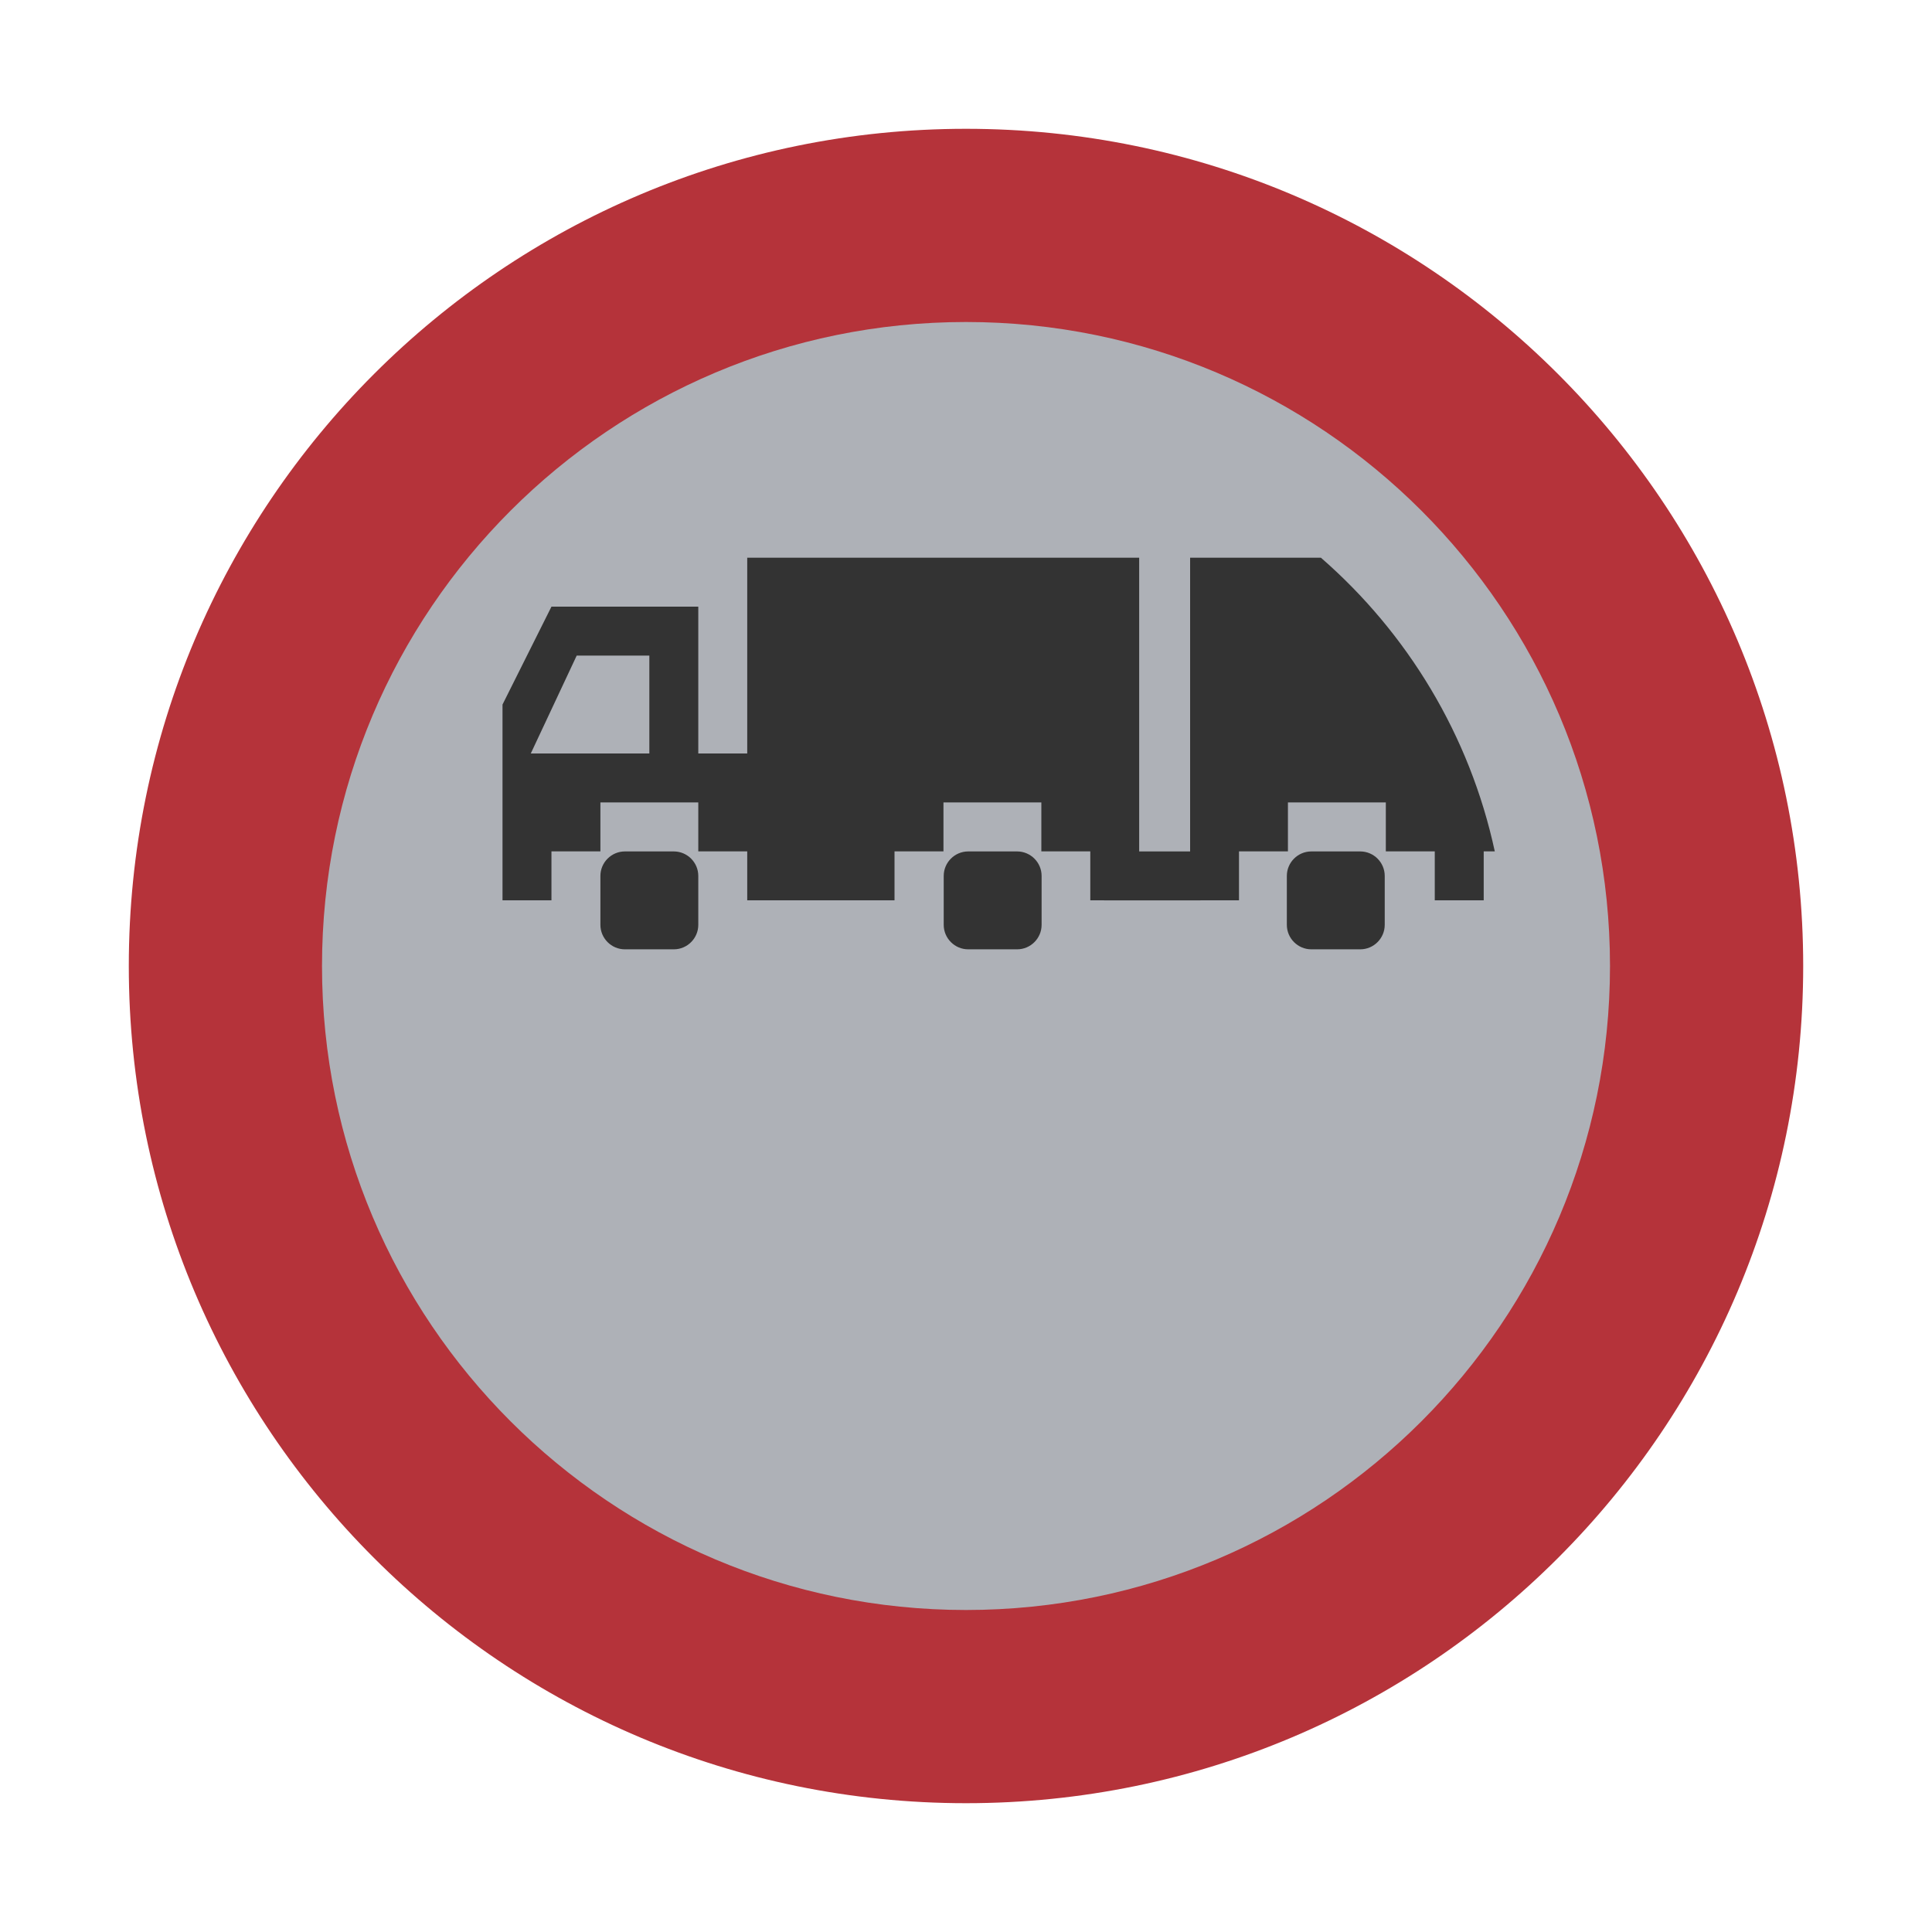
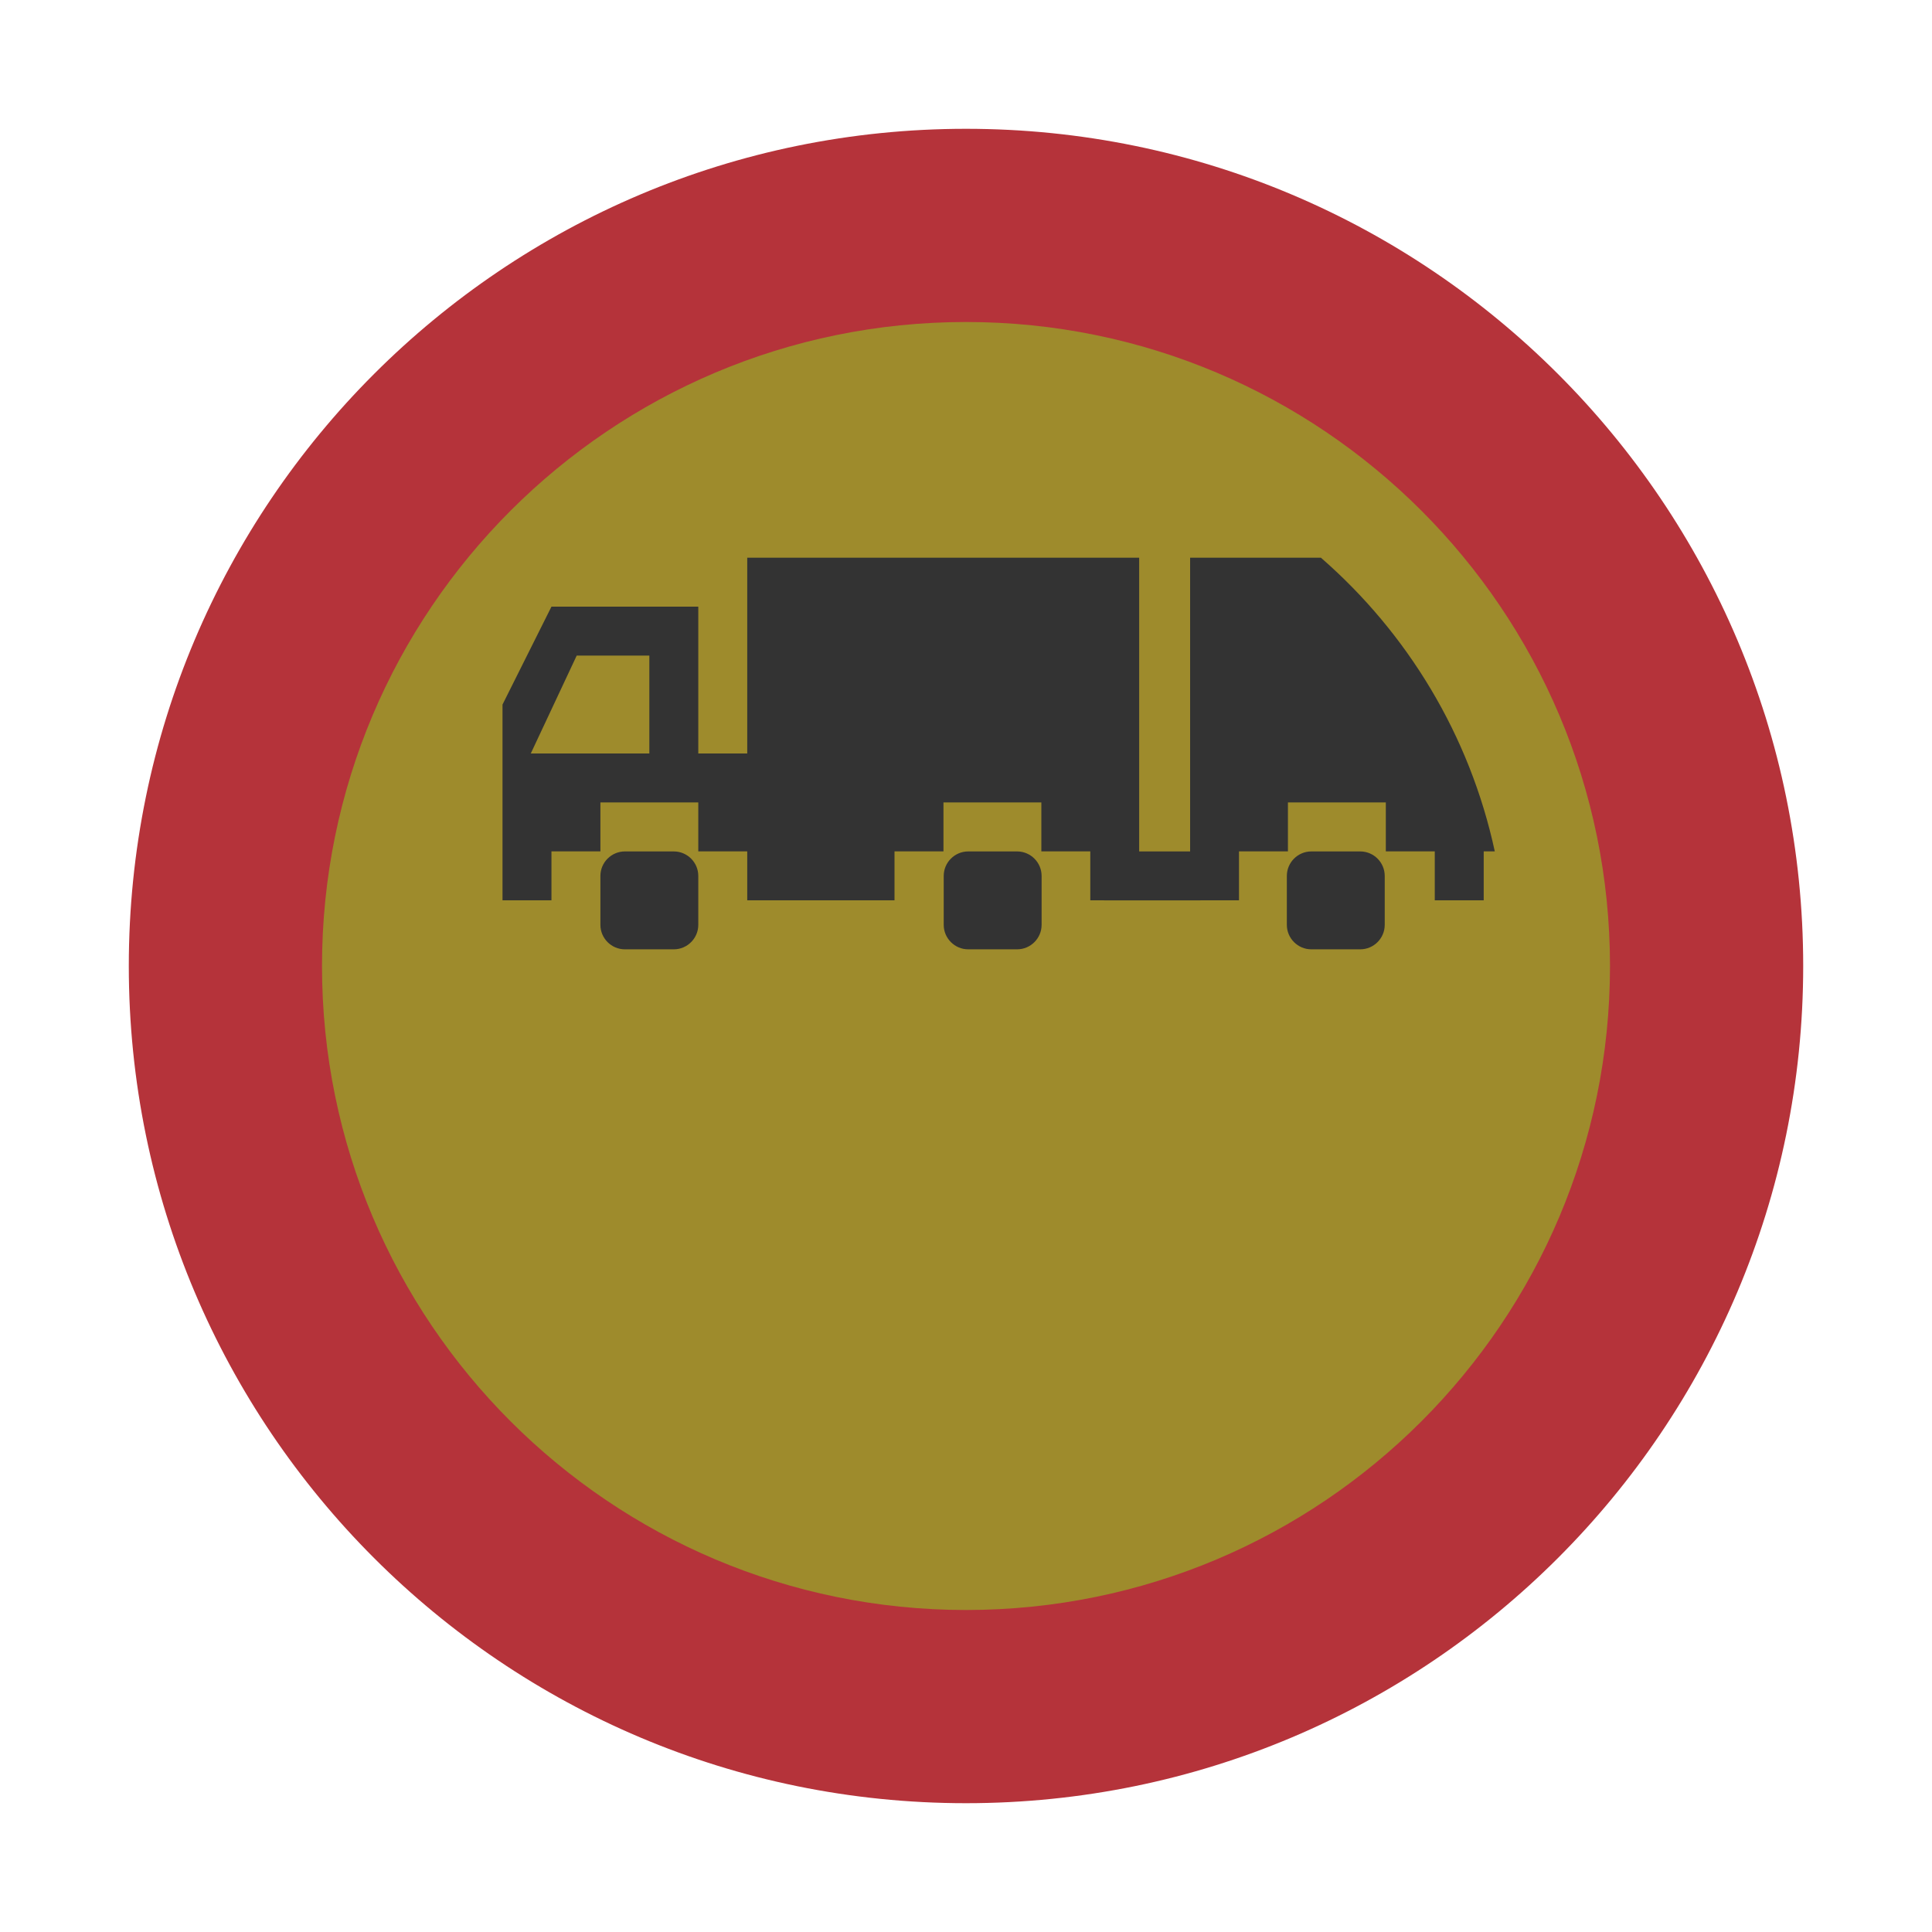
<svg xmlns="http://www.w3.org/2000/svg" width="30" height="30" viewBox="0 0 30 30" fill="none">
  <circle cx="15" cy="15" r="13" fill="#B5333A" />
-   <circle cx="15" cy="15" r="10" fill="#AEB1B7" />
+   <circle cx="15" cy="15" r="10" fill="#9E8B2C" />
  <path d="M23.211 13.22C22.822 11.416 21.854 9.829 20.511 8.66H18.48V13.98H19.239V13.22H19.999V12.46H21.519V13.22H22.279V13.98H23.039V13.22H23.211Z" fill="#333333" />
  <path d="M21.502 14.361C21.502 14.57 21.331 14.741 21.122 14.741H20.362C20.153 14.741 19.982 14.57 19.982 14.361V13.601C19.982 13.392 20.153 13.221 20.362 13.221H21.122C21.331 13.221 21.502 13.392 21.502 13.601V14.361Z" fill="#333333" />
  <path d="M18.64 13.221H17.144V13.981L18.64 13.981V13.221Z" fill="#333333" />
  <path d="M10.843 14.361C10.843 14.57 10.672 14.741 10.463 14.741H9.703C9.494 14.741 9.323 14.57 9.323 14.361V13.601C9.323 13.392 9.494 13.221 9.703 13.221H10.463C10.672 13.221 10.843 13.392 10.843 13.601V14.361Z" fill="#333333" />
  <path d="M11.603 8.66V11.7H10.843V9.42H8.563L7.803 10.94V13.98H8.563V13.22H9.323V12.46H10.843V13.22H11.603V13.98L13.89 13.98V13.22H14.65V12.46H16.17V13.22H16.93V13.98H17.689V8.66L11.603 8.66ZM10.083 11.7H8.242L8.955 10.18H10.083V11.7Z" fill="#333333" />
  <path d="M16.174 14.361C16.174 14.57 16.003 14.741 15.794 14.741H15.034C14.825 14.741 14.654 14.57 14.654 14.361V13.601C14.654 13.392 14.825 13.221 15.034 13.221H15.794C16.003 13.221 16.174 13.392 16.174 13.601V14.361Z" fill="#333333" />
</svg>
